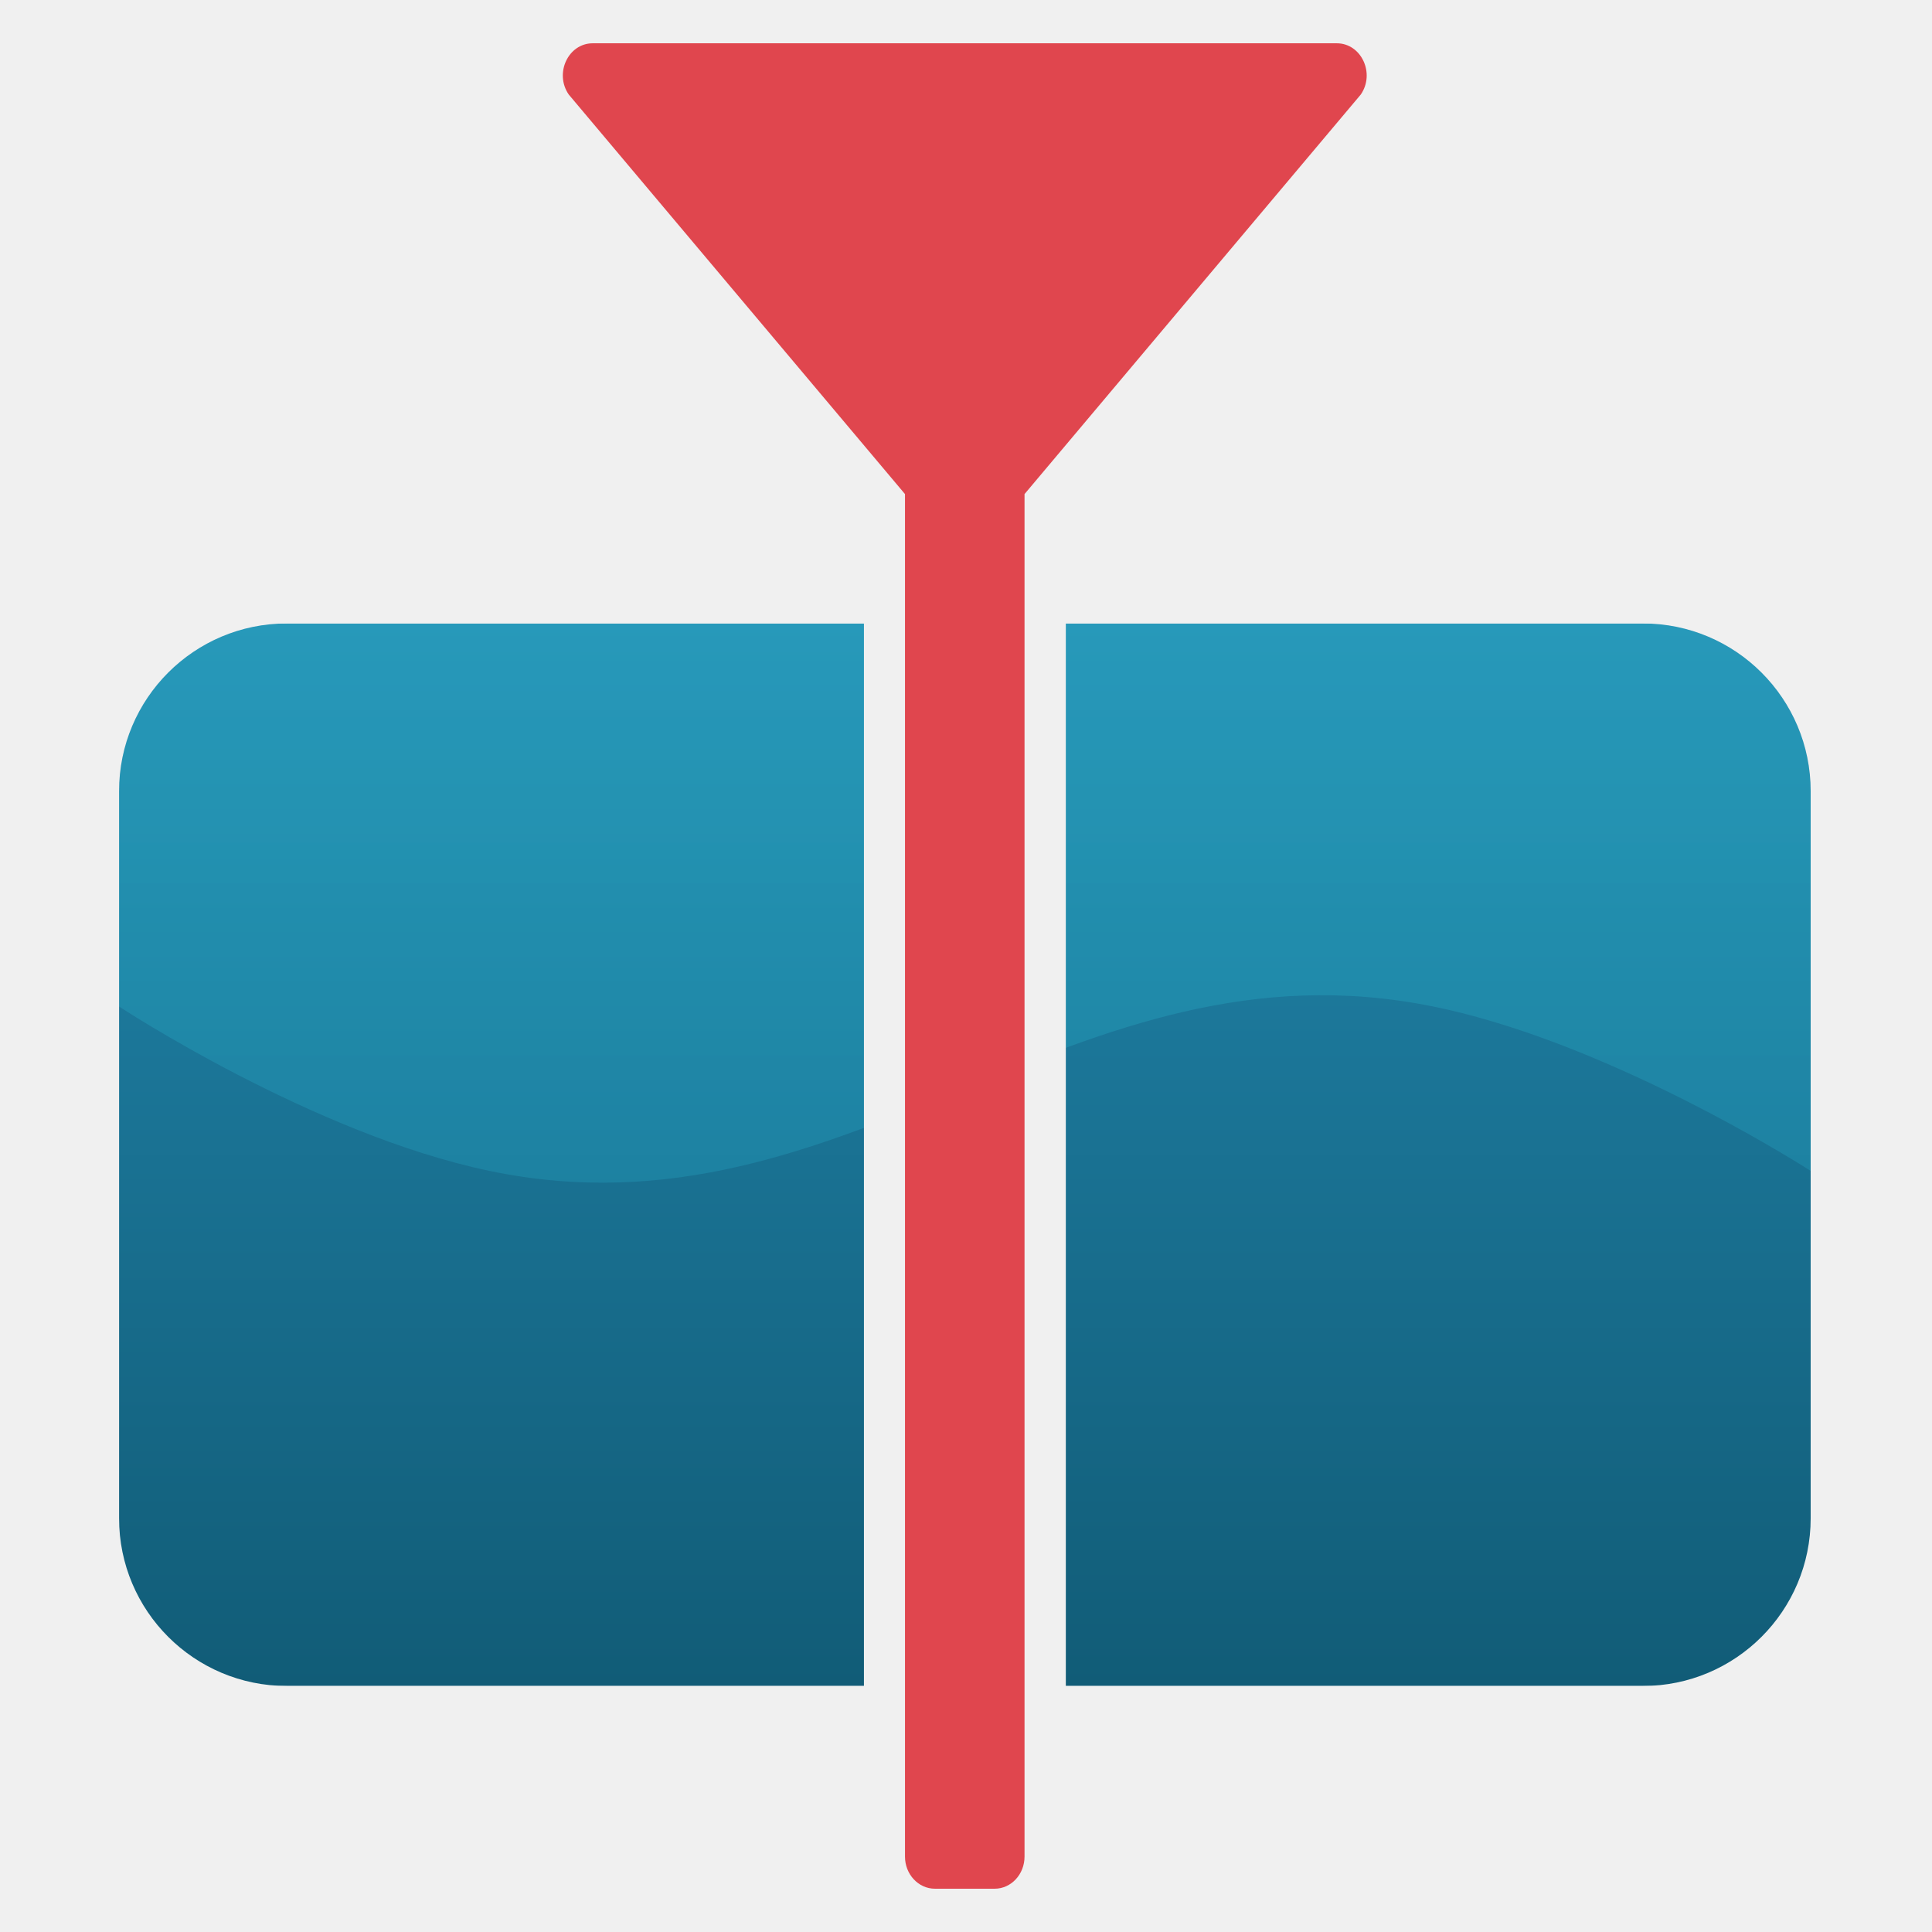
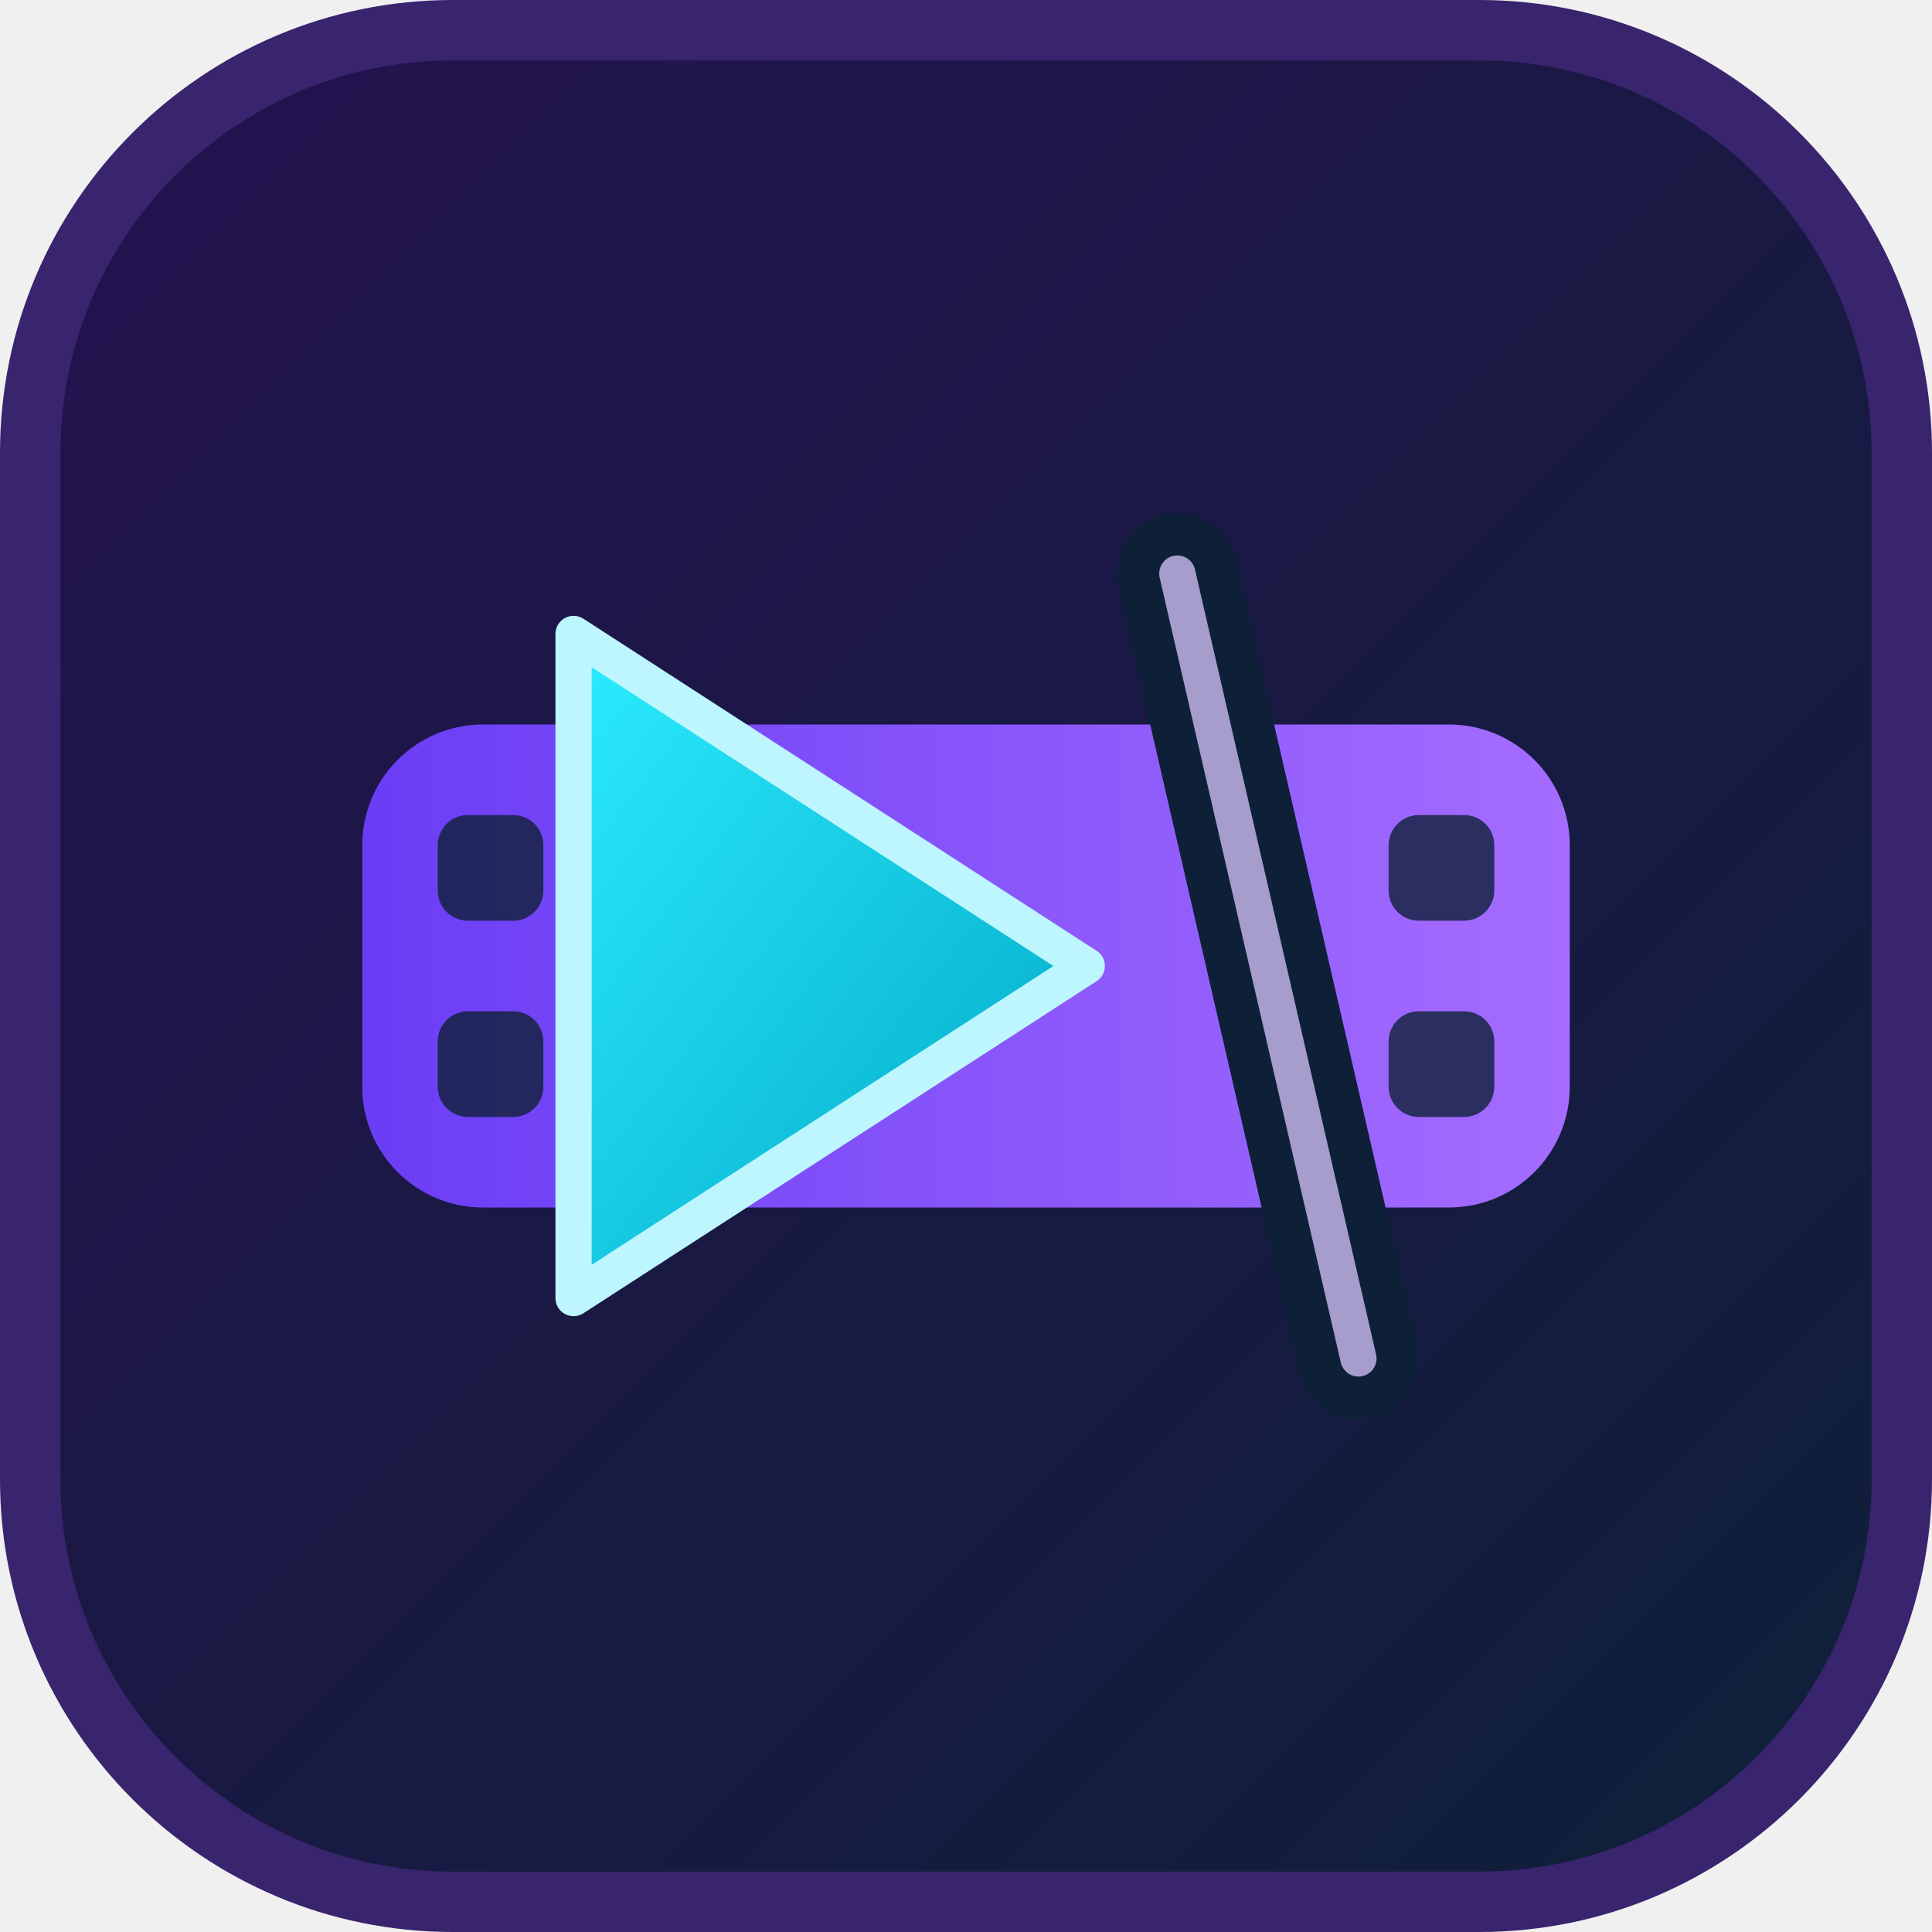
- <svg xmlns="http://www.w3.org/2000/svg" width="64" height="64" viewBox="0 0 64 64" fill="none">
-   <path d="M44.282 1.434C45.095 1.434 45.561 2.429 45.078 3.131L33.939 16.367V61.502C33.939 62.089 33.496 62.566 32.949 62.566H30.969C30.423 62.566 29.979 62.089 29.979 61.502V16.367L18.84 3.131C18.357 2.429 18.823 1.434 19.636 1.434H44.282Z" fill="#E0464E" />
-   <mask id="mask0_168_11" style="mask-type:alpha" maskUnits="userSpaceOnUse" x="3" y="20" width="57" height="36">
-     <path d="M59.982 20.653H35.307V55.85H59.982V20.653Z" fill="white" />
-     <path d="M28.619 20.653H3.944V55.85H28.619V20.653Z" fill="white" />
-   </mask>
-   <g mask="url(#mask0_168_11)">
-     <rect x="3.944" y="20.653" width="56.037" height="35.197" rx="5.557" fill="url(#paint0_linear_168_11)" />
-     <path d="M54.424 20.653C57.493 20.653 59.982 23.142 59.982 26.211V38.788L59.688 38.604C58.352 37.776 52.682 34.399 47.477 33.342C35.489 30.905 28.161 41.282 16.217 38.788C10.354 37.564 3.944 33.342 3.944 33.342V26.211C3.944 23.142 6.432 20.653 9.502 20.653H54.424Z" fill="white" fill-opacity="0.15" style="mix-blend-mode:overlay" />
-   </g>
+ <svg xmlns="http://www.w3.org/2000/svg" width="64" height="64" viewBox="0 0 64 64">
  <defs>
-     <linearGradient id="paint0_linear_168_11" x1="31.963" y1="20.653" x2="31.963" y2="55.85" gradientUnits="userSpaceOnUse">
-       <stop stop-color="#2287AE" />
-       <stop offset="1" stop-color="#115C77" />
+     <linearGradient id="bg" x1="0" y1="0" x2="1" y2="1">
+       <stop offset="0" stop-color="#241250" />
+       <stop offset="1" stop-color="#0e2038" />
+     </linearGradient>
+     <linearGradient id="film" x1="0" y1="0" x2="1" y2="0">
+       <stop offset="0" stop-color="#6a3df5" />
+       <stop offset="1" stop-color="#a56cff" />
+     </linearGradient>
+     <linearGradient id="play" x1="0" y1="0" x2="1" y2="1">
+       <stop offset="0" stop-color="#2cecff" />
+       <stop offset="1" stop-color="#00a6c4" />
    </linearGradient>
  </defs>
+   <rect x="1" y="1" width="62" height="62" rx="14" fill="url(#bg)" stroke="#39246e" stroke-width="2" />
+   <path d="M16 24 h32 a4 4 0 0 1 4 4 v8 a4 4 0 0 1 -4 4 h-32 a4 4 0 0 1 -4 -4 v-8 a4 4 0 0 1 4 -4 z" fill="url(#film)" />
+   <g fill="#0e2038" opacity="0.8">
+     <rect x="14.5" y="27" width="3.5" height="3.5" rx="1" />
+     <rect x="14.5" y="33.5" width="3.5" height="3.5" rx="1" />
+     <rect x="46" y="27" width="3.5" height="3.5" rx="1" />
+     <rect x="46" y="33.5" width="3.5" height="3.5" rx="1" />
+   </g>
+   <path d="M39 19 L45 45" stroke="#0e2038" stroke-width="4" stroke-linecap="round" />
+   <path d="M39 19 L45 45" stroke="#d8c7ff" stroke-width="1.2" stroke-linecap="round" opacity="0.75" />
+   <path d="M19 21 L19 43 L36 32 Z" fill="url(#play)" stroke="#bdf6ff" stroke-width="1.2" stroke-linejoin="round" />
</svg>
